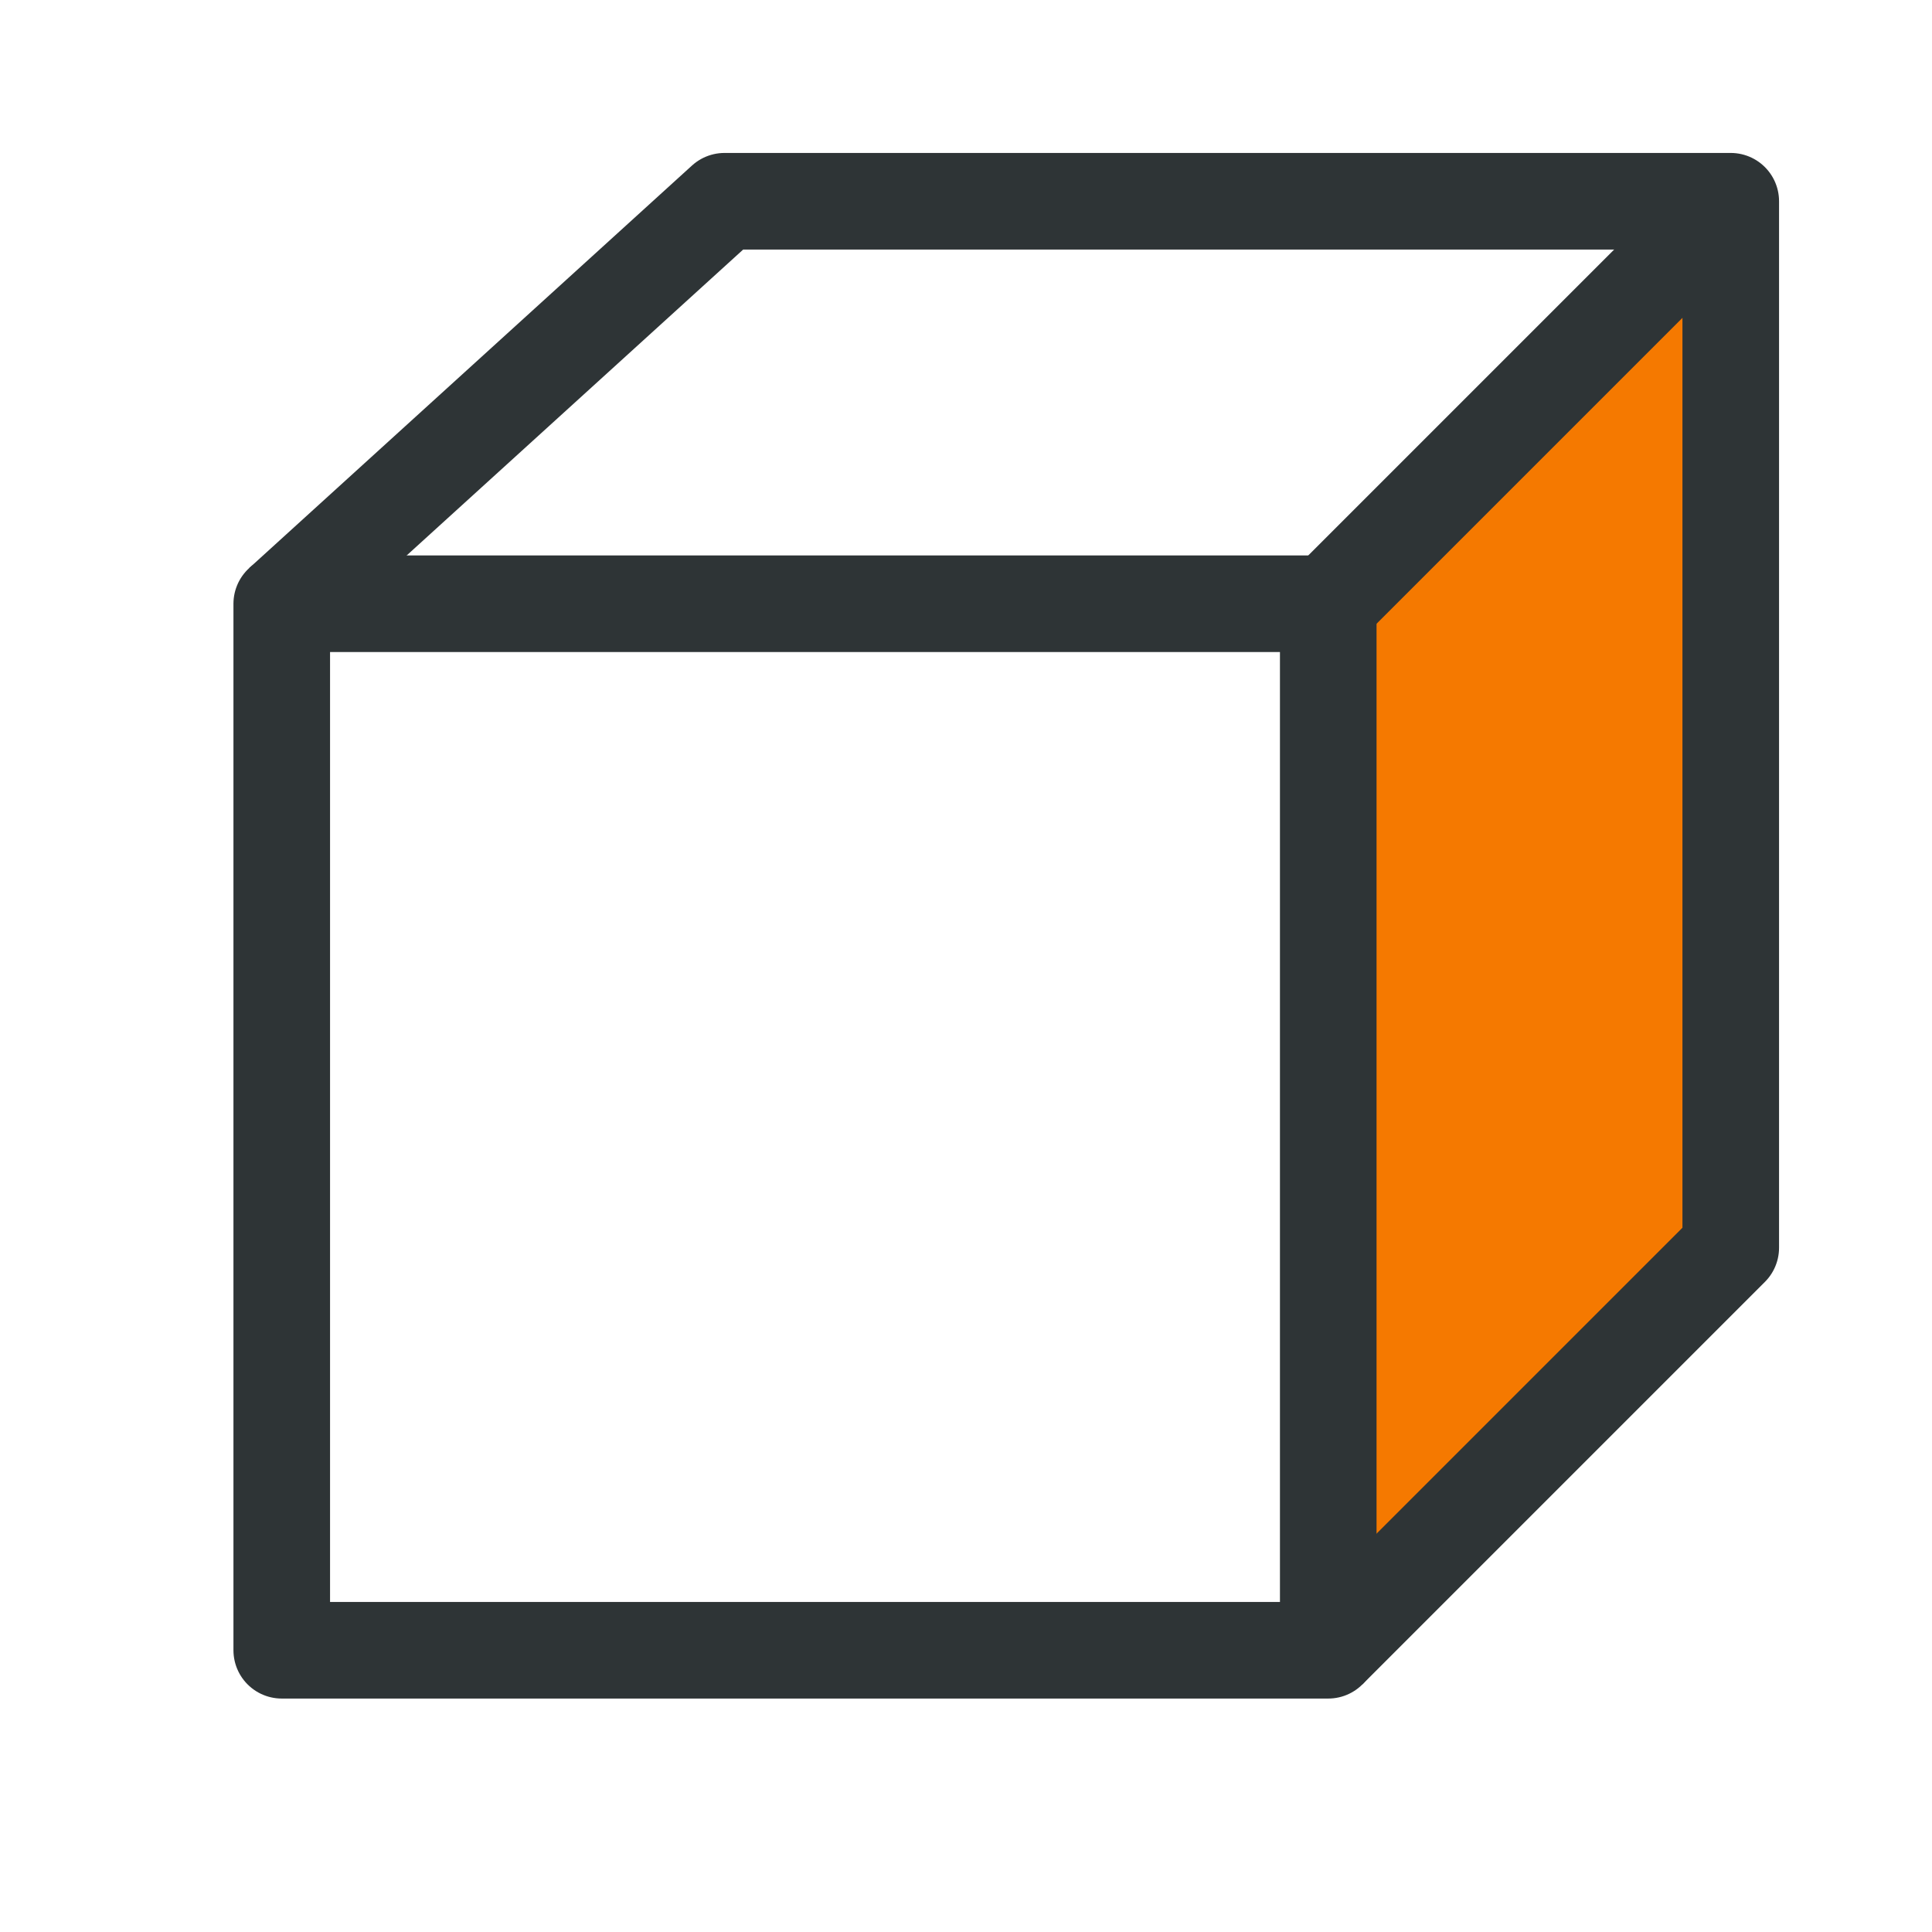
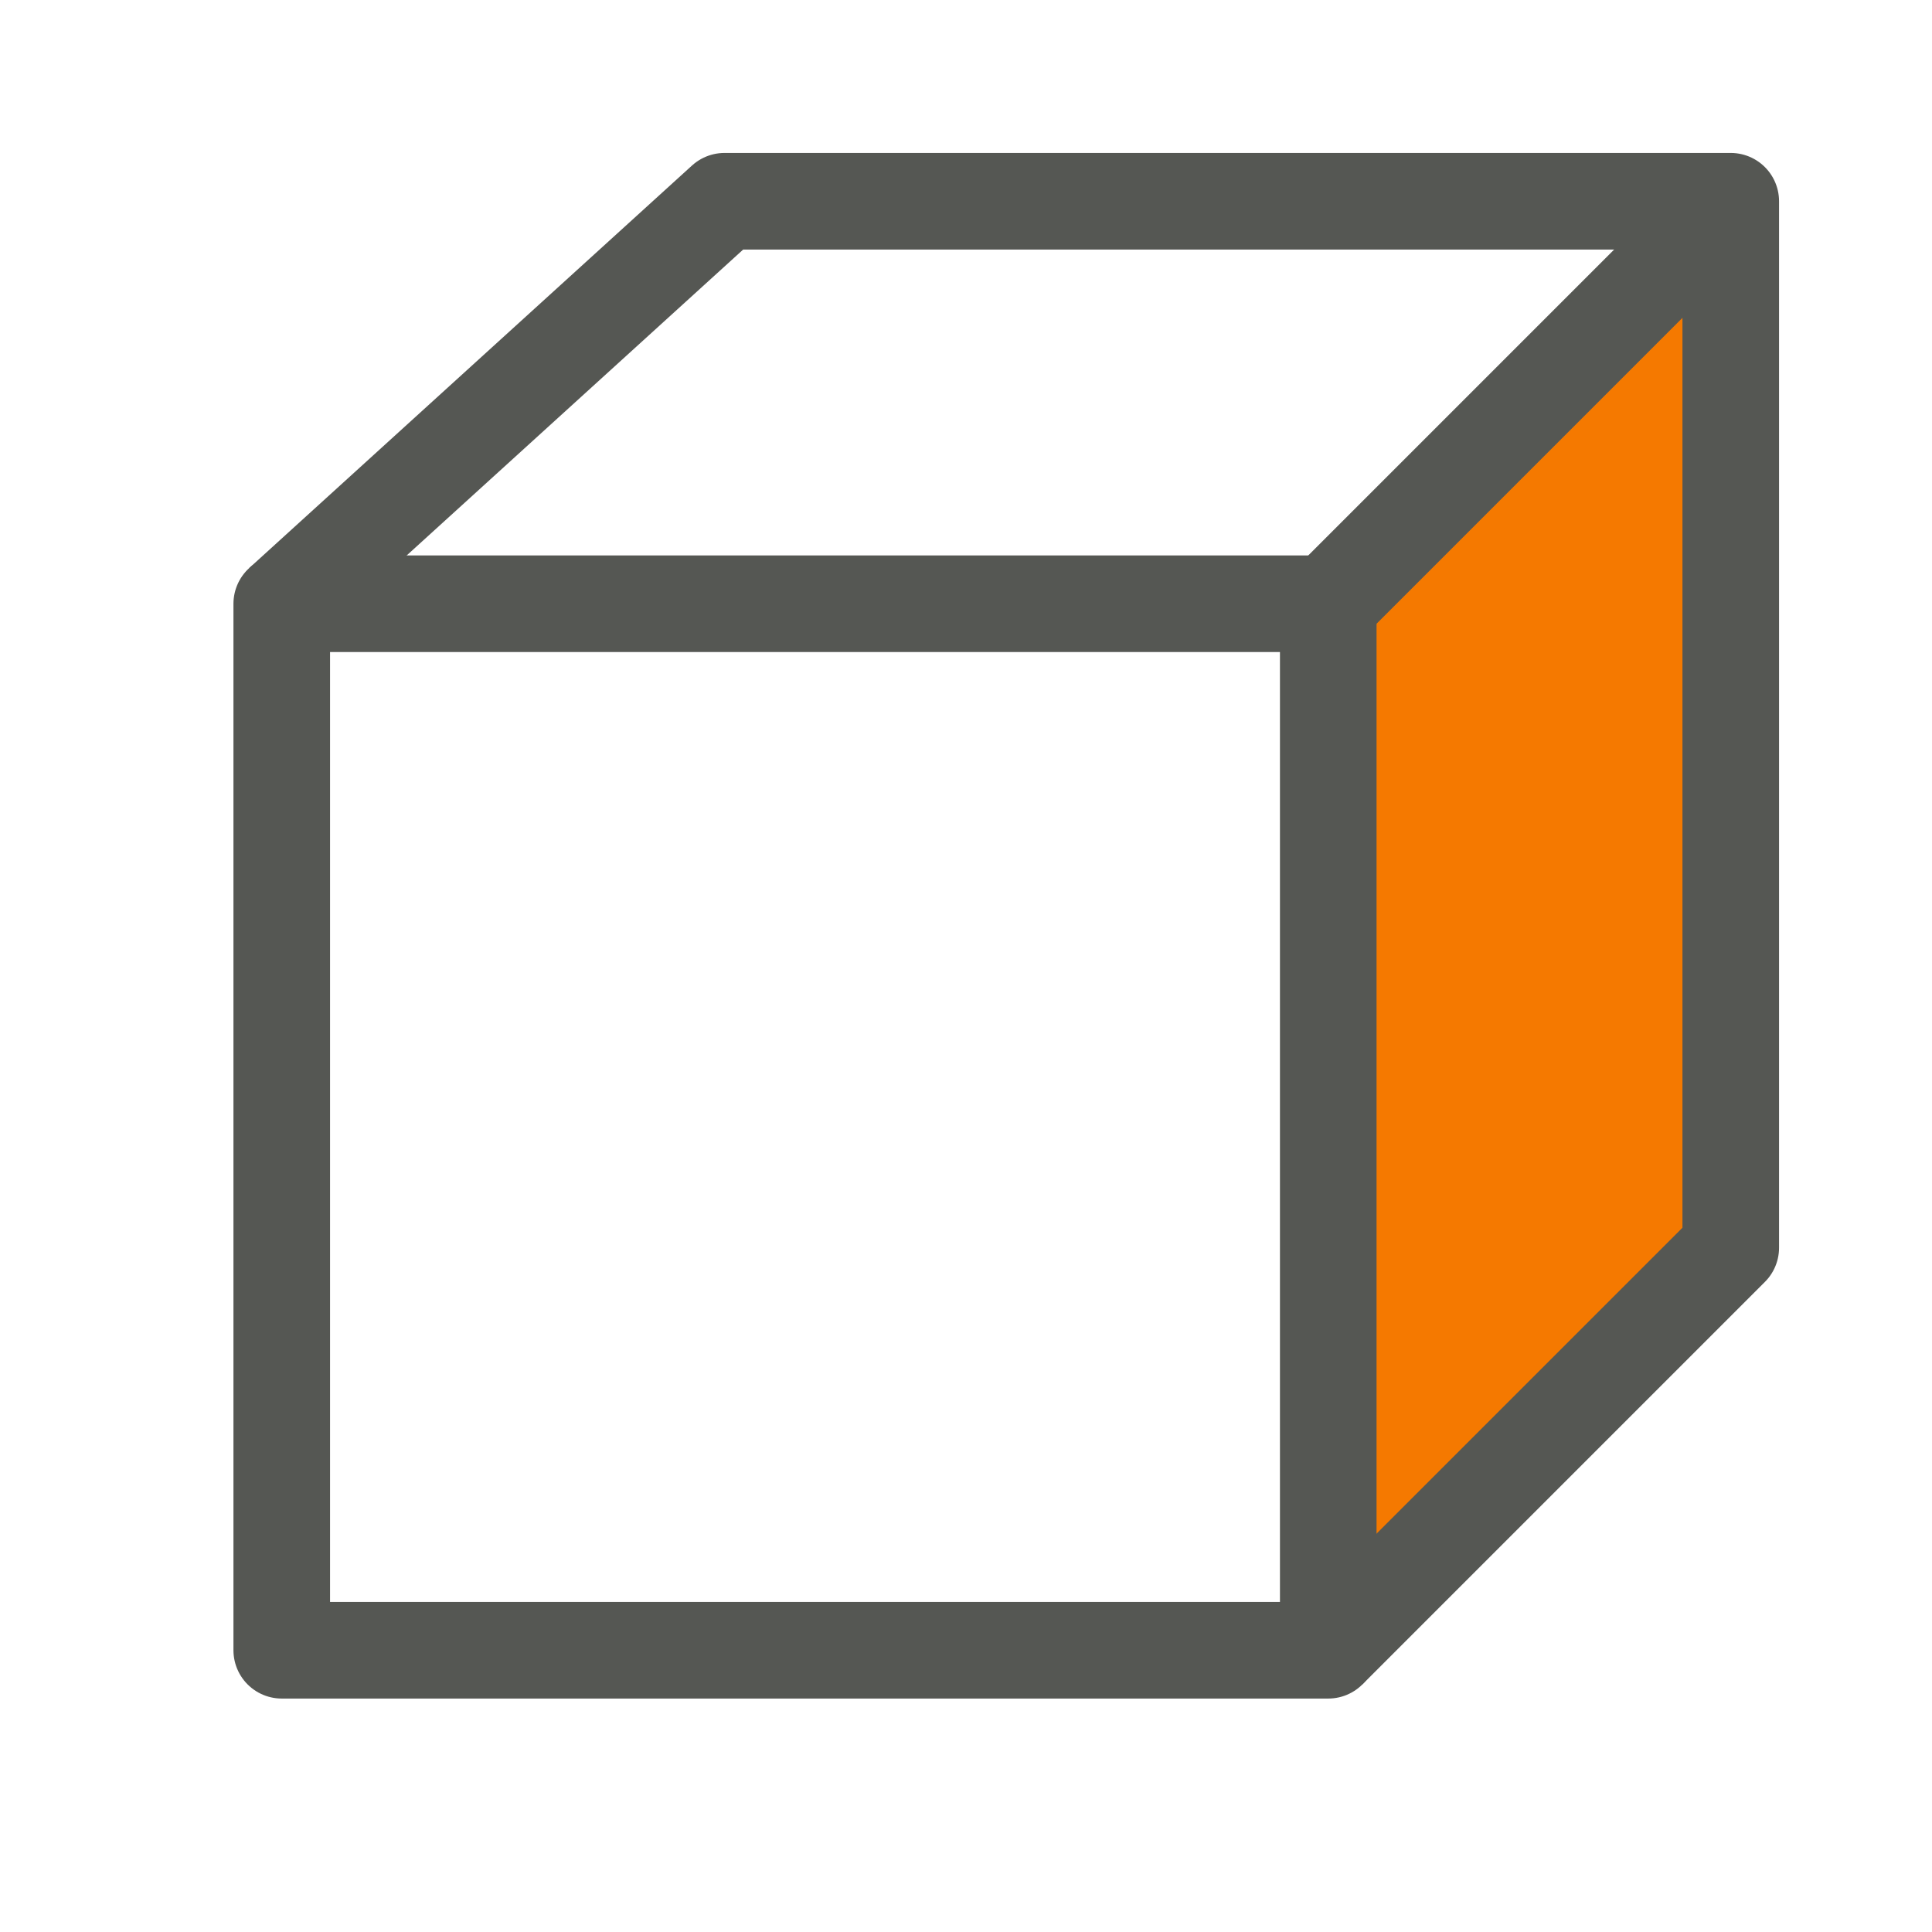
<svg xmlns="http://www.w3.org/2000/svg" width="24" height="24" viewBox="0 0 24 24" version="1.1" id="svg5" xml:space="preserve">
  <defs id="defs2" />
  <g id="layer3">
    <path style="display:inline;fill:#f57900;fill-opacity:1;stroke:none;stroke-width:1.2;stroke-linejoin:round;stroke-dashoffset:1;paint-order:fill markers stroke" d="m 16.5,7.5 v 13 l 5,-5 v -13 l -5,5" id="path453" />
-     <path style="display:inline;fill:none;stroke:#2e3436;stroke-width:1.2;stroke-linejoin:round;stroke-dashoffset:1;paint-order:fill markers stroke" d="M 3.5,7.5 9,2.5 h 12.5 v 13 l -5,5" id="path466" />
-     <path style="display:inline;fill:none;stroke:#2e3436;stroke-width:1.2;stroke-linejoin:round;stroke-dashoffset:1;paint-order:fill markers stroke" d="m 21.5,2.5 -5,5" id="path468" />
-     <path style="display:inline;fill:none;fill-opacity:1;stroke:#2e3436;stroke-width:1.2;stroke-linejoin:round;stroke-dashoffset:1;stroke-opacity:1;paint-order:fill markers stroke" d="m 3.5,20.5 h 13 v -13 h -13 z" id="path368" />
+     <path style="display:inline;fill:none;stroke:#555753;stroke-width:1.2;stroke-linejoin:round;stroke-dashoffset:1;paint-order:fill markers stroke" d="M 3.5,7.5 9,2.5 h 12.5 v 13 l -5,5" id="path466" />
+     <path style="display:inline;fill:none;stroke:#555753;stroke-width:1.2;stroke-linejoin:round;stroke-dashoffset:1;paint-order:fill markers stroke" d="m 21.5,2.5 -5,5" id="path468" />
+     <path style="display:inline;fill:none;fill-opacity:1;stroke:#555753;stroke-width:1.2;stroke-linejoin:round;stroke-dashoffset:1;stroke-opacity:1;paint-order:fill markers stroke" d="m 3.5,20.5 h 13 v -13 h -13 z" id="path368" />
  </g>
</svg>
